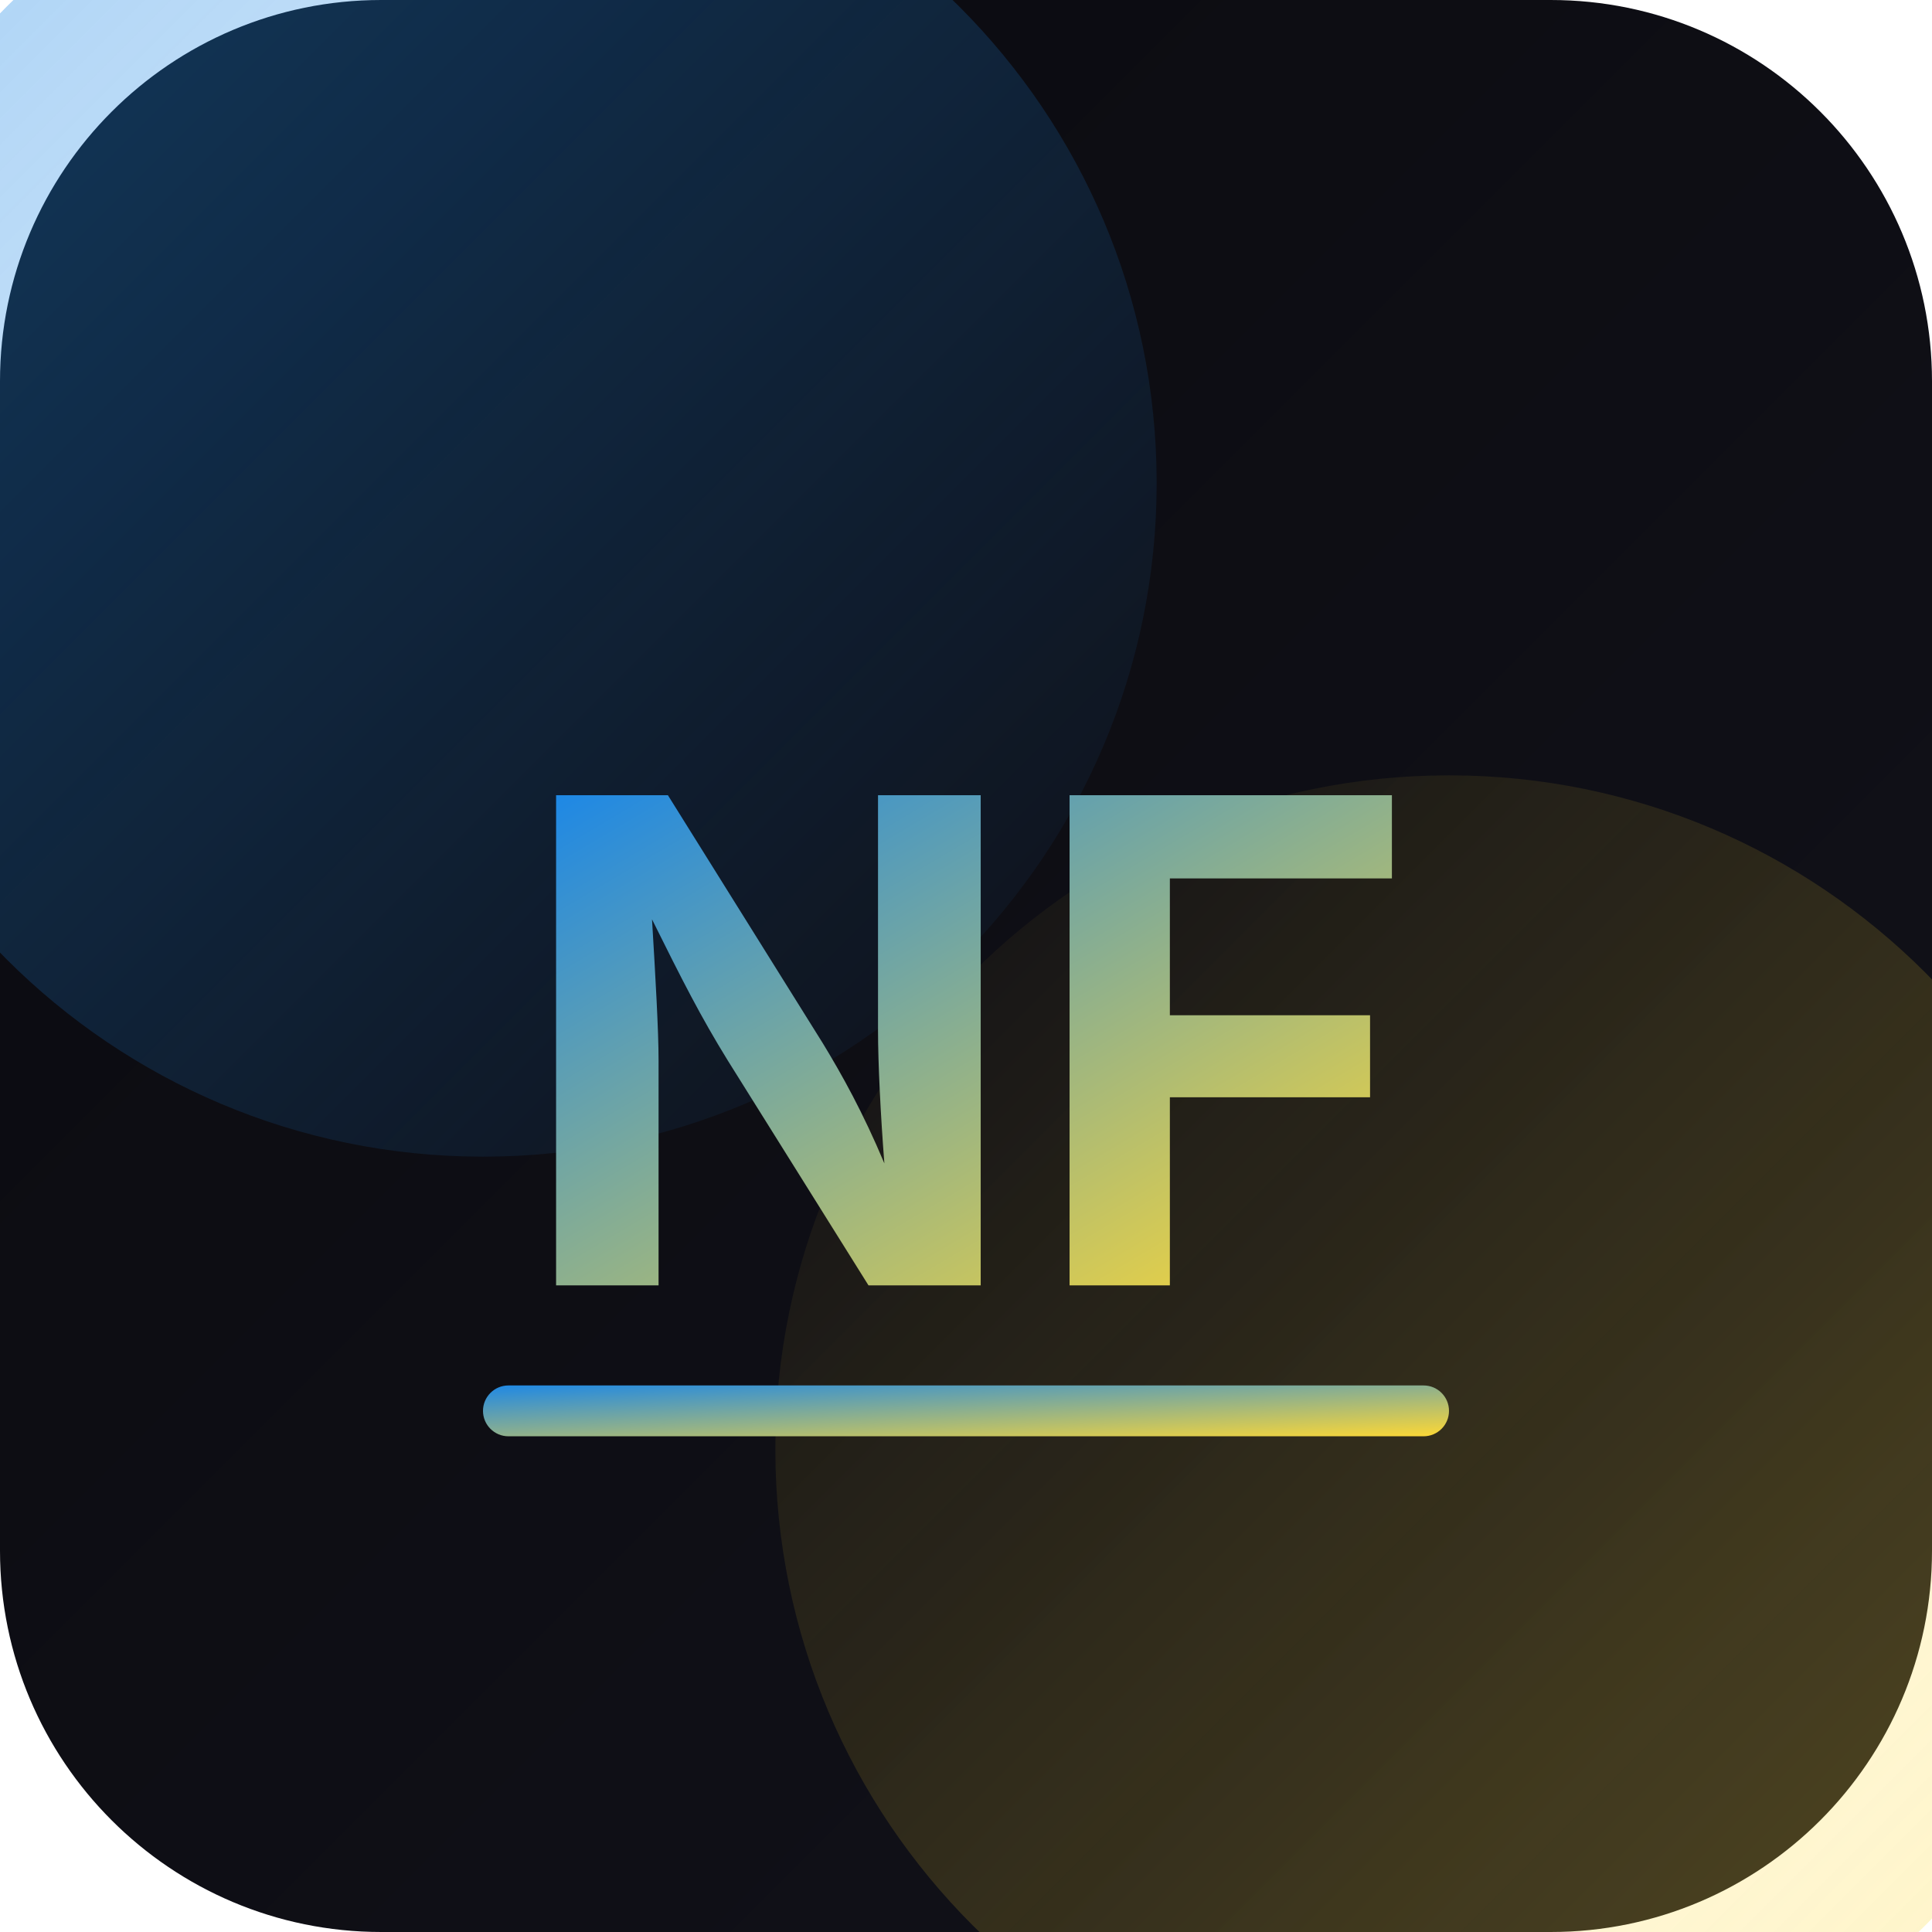
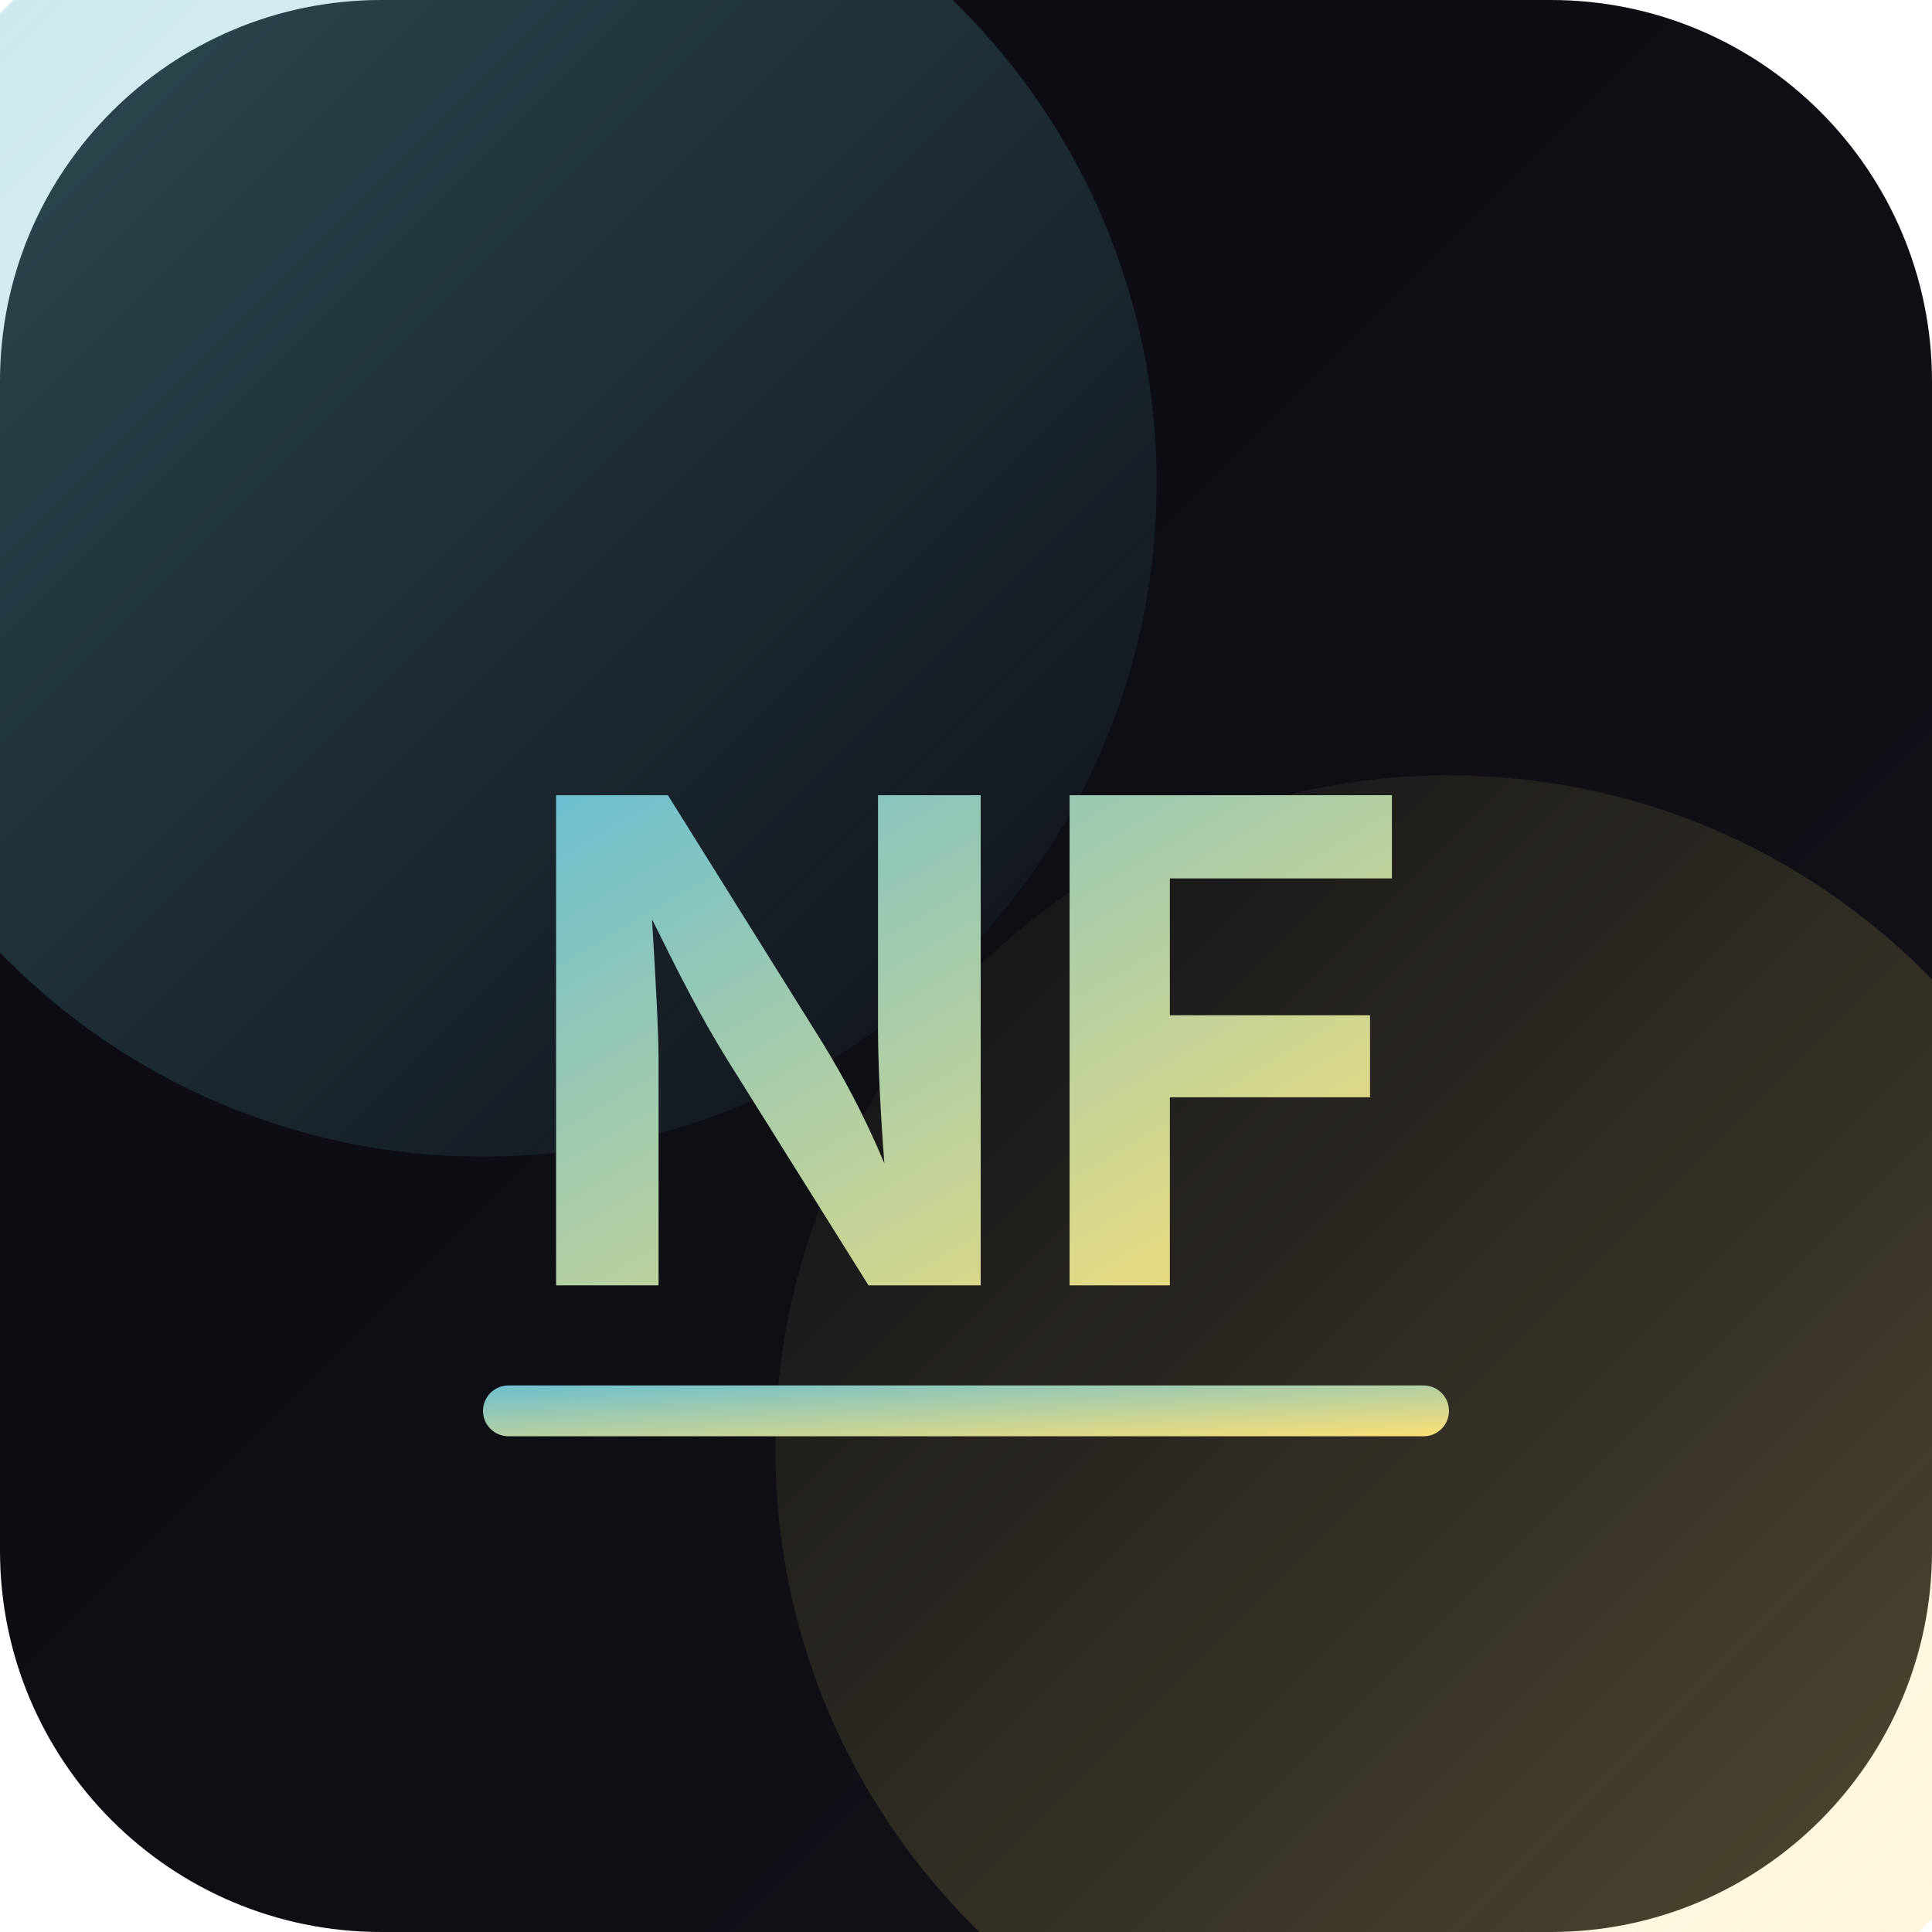
<svg xmlns="http://www.w3.org/2000/svg" width="152" height="152" viewBox="0 0 152 152">
  <defs>
    <linearGradient id="bg" x1="0%" y1="0%" x2="100%" y2="100%">
      <stop offset="0%" style="stop-color:#0A0A0F" />
      <stop offset="100%" style="stop-color:#12121A" />
    </linearGradient>
    <linearGradient id="brand" x1="0%" y1="0%" x2="100%" y2="100%">
-       <stop offset="0%" style="stop-color:#1E88E5" />
-       <stop offset="100%" style="stop-color:#FDD835" />
+       <stop offset="0%" style="stop-color:#6cbfd0" />
+       <stop offset="100%" style="stop-color:#fbdf74" />
    </linearGradient>
    <linearGradient id="glow-blue" x1="0%" y1="0%" x2="100%" y2="100%">
-       <stop offset="0%" style="stop-color:#1E88E5;stop-opacity:0.4" />
-       <stop offset="100%" style="stop-color:#1E88E5;stop-opacity:0" />
+       <stop offset="0%" style="stop-color:#6cbfd0;stop-opacity:0.4" />
+       <stop offset="100%" style="stop-color:#6cbfd0;stop-opacity:0" />
    </linearGradient>
    <linearGradient id="glow-yellow" x1="100%" y1="100%" x2="0%" y2="0%">
-       <stop offset="0%" style="stop-color:#FDD835;stop-opacity:0.3" />
-       <stop offset="100%" style="stop-color:#FDD835;stop-opacity:0" />
+       <stop offset="0%" style="stop-color:#fbdf74;stop-opacity:0.3" />
+       <stop offset="100%" style="stop-color:#fbdf74;stop-opacity:0" />
    </linearGradient>
  </defs>
  <rect width="152" height="152" rx="30" fill="url(#bg)" />
  <circle cx="38" cy="38" r="53" fill="url(#glow-blue)" />
  <circle cx="114" cy="114" r="53" fill="url(#glow-yellow)" />
  <text x="76" y="81.3" font-family="Inter, Arial, sans-serif" font-weight="700" font-size="53" fill="url(#brand)" text-anchor="middle" dominant-baseline="middle">NF</text>
  <rect x="38" y="109" width="76" height="4" rx="2" fill="url(#brand)" />
</svg>
